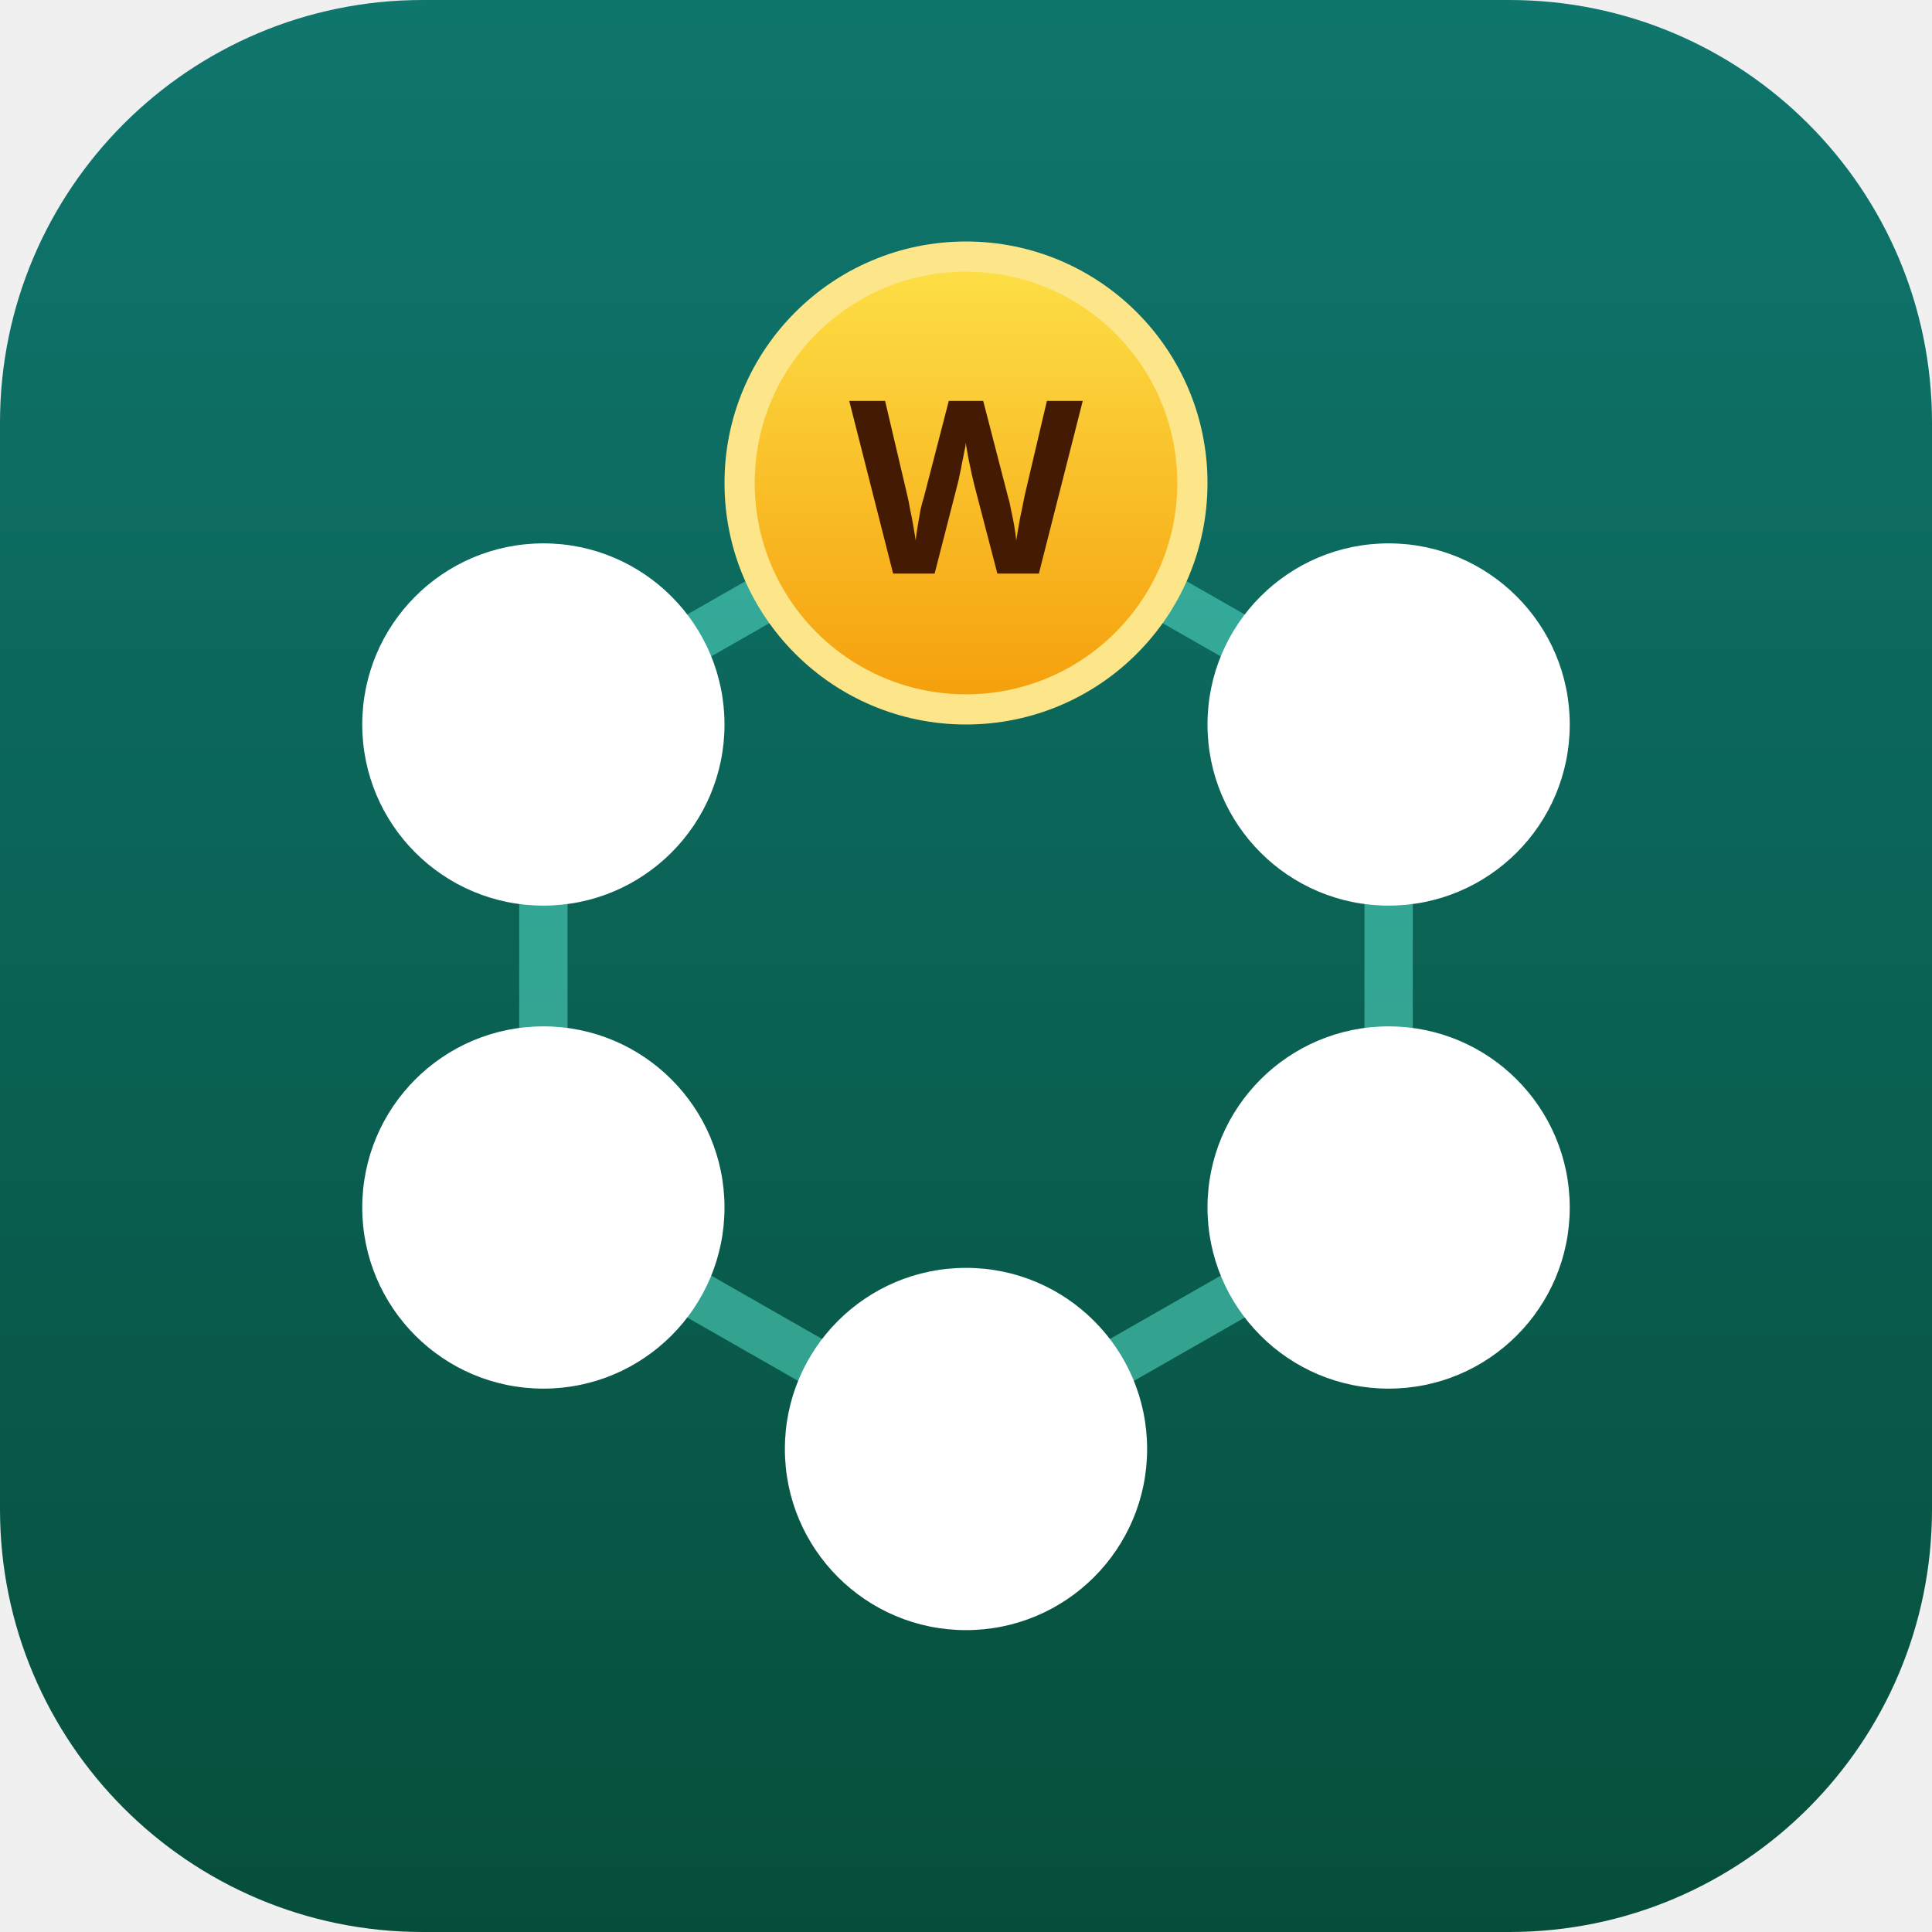
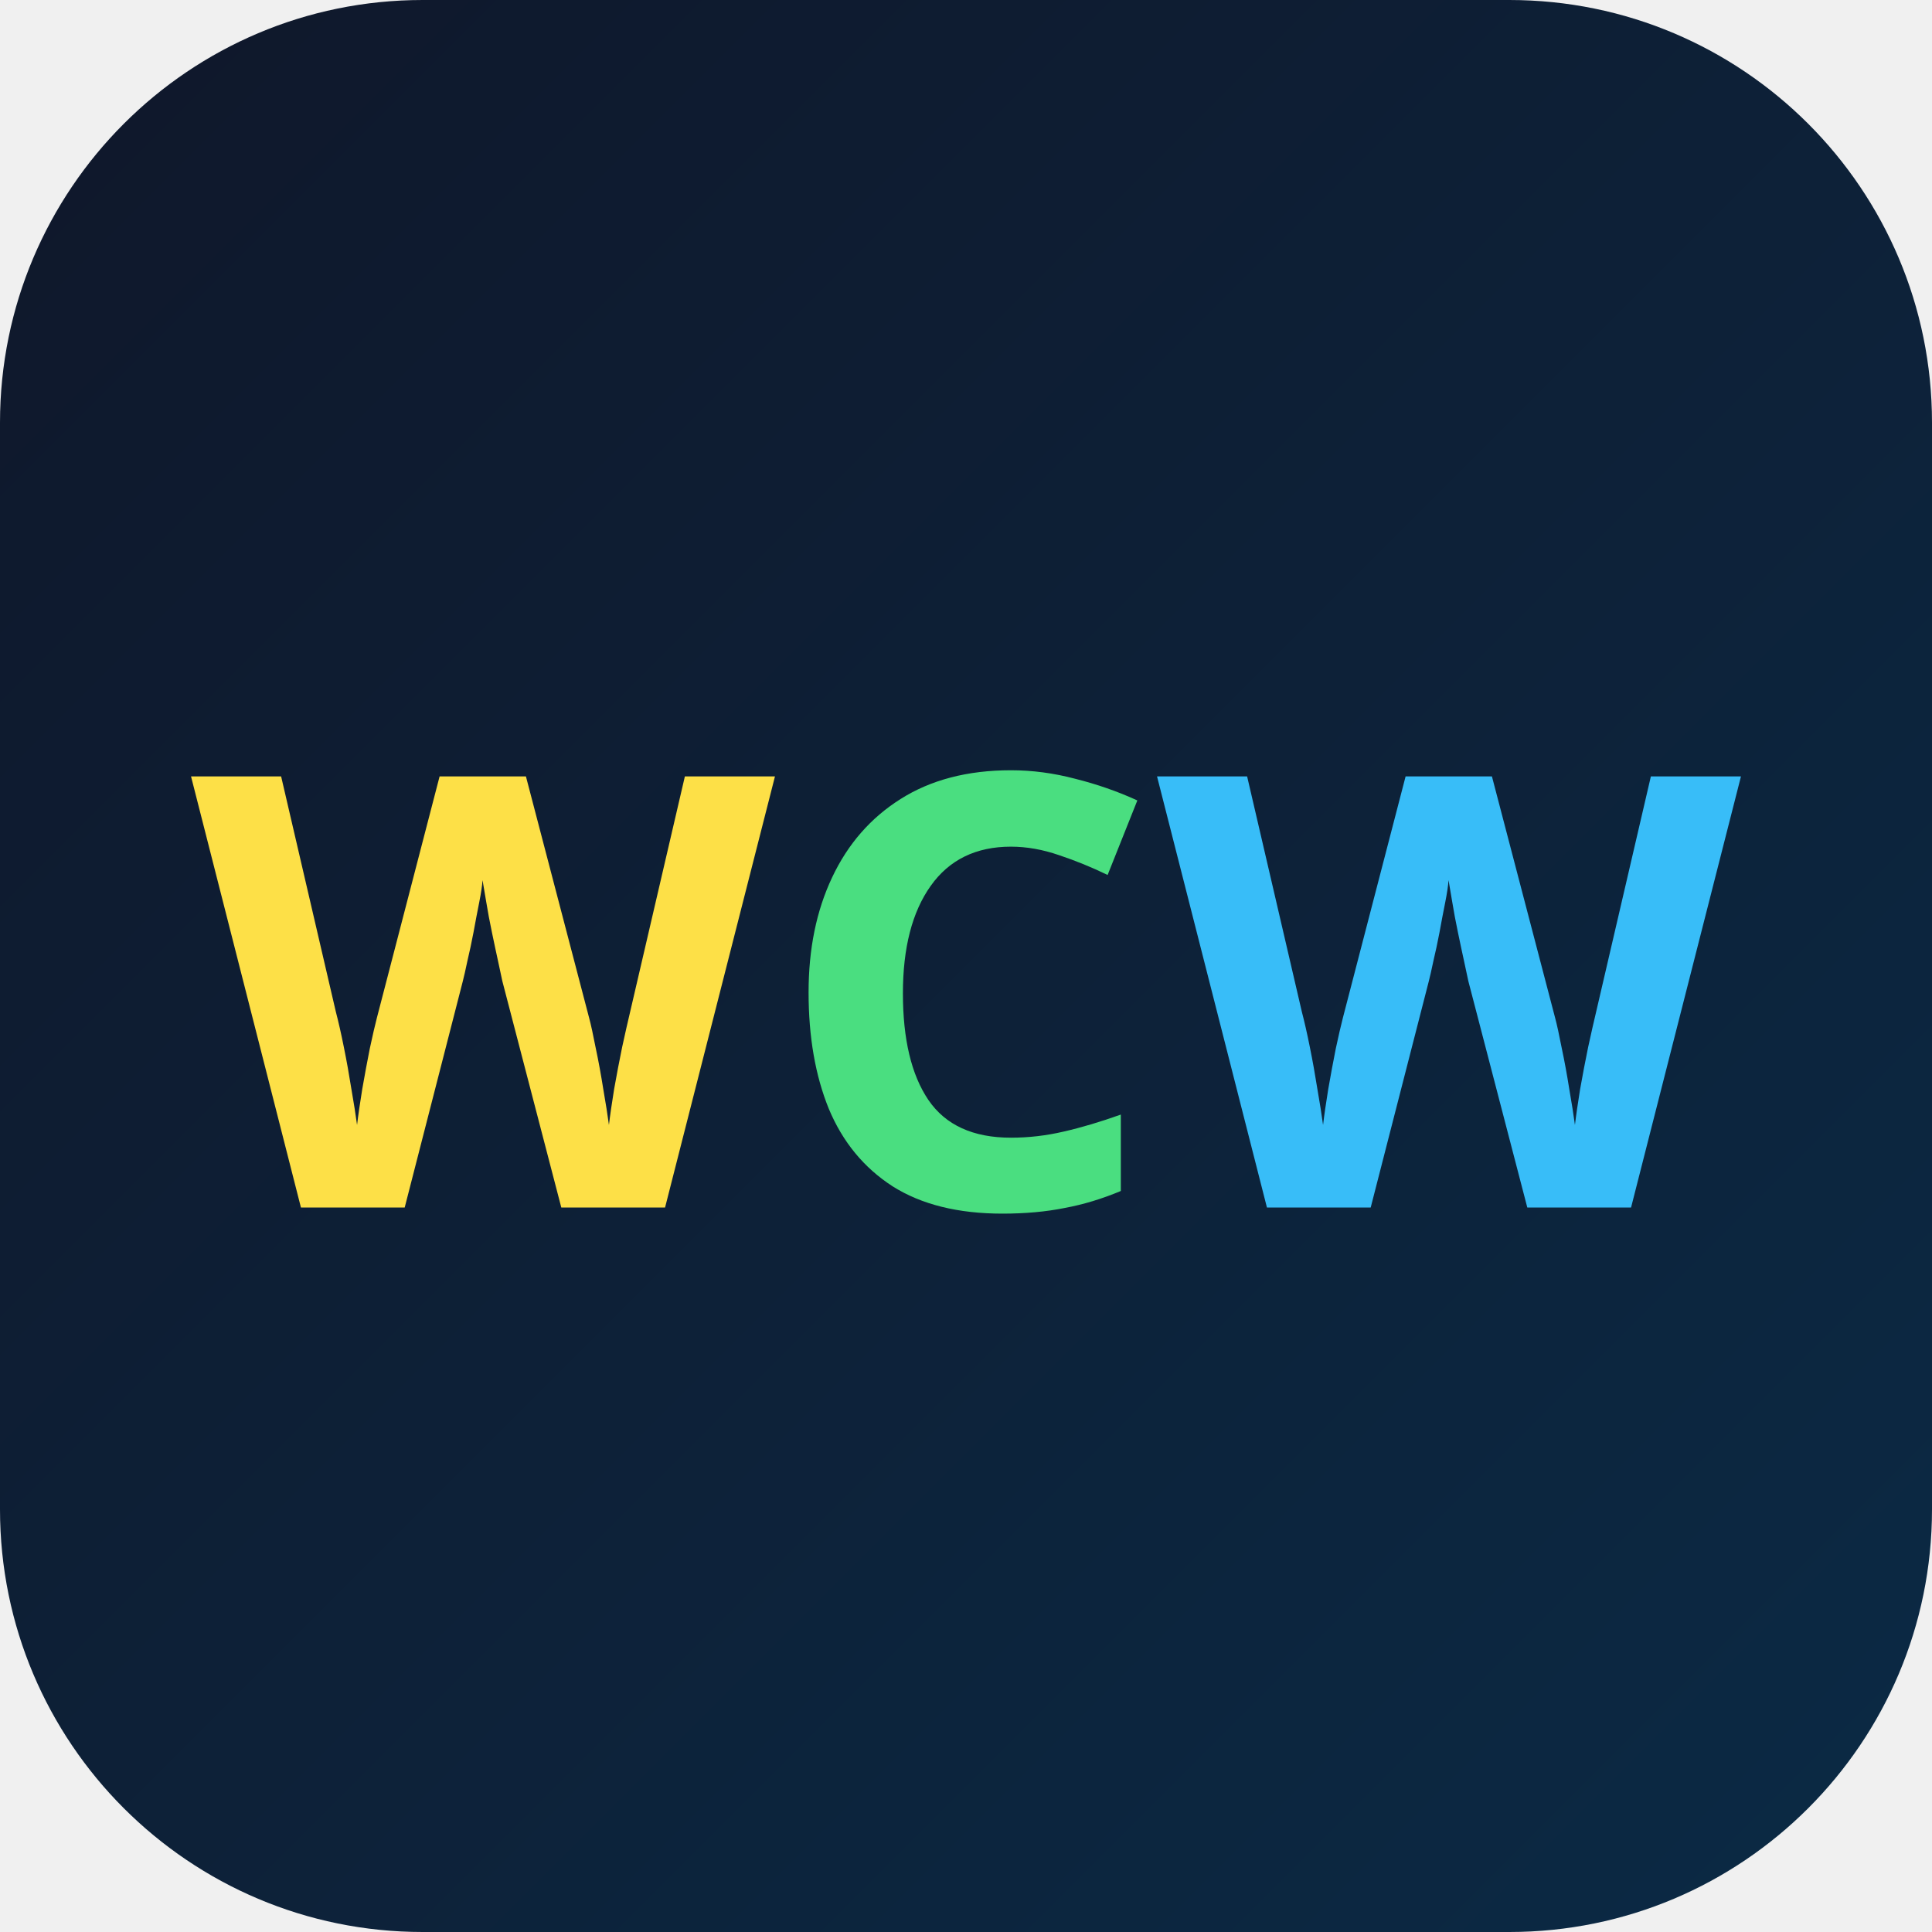
<svg xmlns="http://www.w3.org/2000/svg" viewBox="0 0 64 64" width="64" height="64">
  <defs>
-     <linearGradient id="bg" x1="0" y1="0" x2="0" y2="1">
-       <stop offset="0" stop-color="#0f766e" />
-       <stop offset="1" stop-color="#064e3b" />
+     <linearGradient id="bg" x1="0" y1="0" x2="1" y2="1">
+       <stop offset="0" stop-color="#0f172a" />
+       <stop offset="1" stop-color="#0b2a45" />
    </linearGradient>
-     <linearGradient id="amber" x1="0" y1="0" x2="0" y2="1">
+     <linearGradient id="wGrad" x1="0" y1="0" x2="0" y2="1">
      <stop offset="0" stop-color="#fde047" />
      <stop offset="1" stop-color="#f59e0b" />
    </linearGradient>
+     <linearGradient id="cGrad" x1="0" y1="0" x2="0" y2="1">
+       <stop offset="0" stop-color="#4ade80" />
+       <stop offset="1" stop-color="#059669" />
+     </linearGradient>
+     <linearGradient id="w2Grad" x1="0" y1="0" x2="0" y2="1">
+       <stop offset="0" stop-color="#38bdf8" />
+       <stop offset="1" stop-color="#2563eb" />
+     </linearGradient>
  </defs>
  <rect width="64" height="64" rx="14" fill="url(#bg)" />
-   <g stroke="#5eead4" stroke-width="1.6" stroke-linecap="round" opacity="0.5" fill="none">
-     <line x1="32" y1="16" x2="46" y2="24" />
-     <line x1="46" y1="24" x2="46" y2="40" />
-     <line x1="46" y1="40" x2="32" y2="48" />
-     <line x1="32" y1="48" x2="18" y2="40" />
-     <line x1="18" y1="40" x2="18" y2="24" />
-     <line x1="18" y1="24" x2="32" y2="16" />
-   </g>
-   <circle cx="32" cy="16" r="7.5" fill="url(#amber)" stroke="#fde68a" stroke-width="1" />
-   <circle cx="46" cy="24" r="6" fill="#ffffff" />
-   <circle cx="46" cy="40" r="6" fill="#ffffff" />
-   <circle cx="32" cy="48" r="6" fill="#ffffff" />
-   <circle cx="18" cy="40" r="6" fill="#ffffff" />
-   <circle cx="18" cy="24" r="6" fill="#ffffff" />
-   <g font-family="Outfit, system-ui, sans-serif" font-size="8" font-weight="800" text-anchor="middle" fill="#451a03">
-     <text x="32" y="19">W</text>
+   <g font-family="Outfit, system-ui, sans-serif" font-size="20" font-weight="800" text-anchor="middle">
+     <text x="16" y="40" fill="#fde047">W</text>
+     <text x="32" y="40" fill="#4ade80">C</text>
+     <text x="48" y="40" fill="#38bdf8">W</text>
  </g>
</svg>
